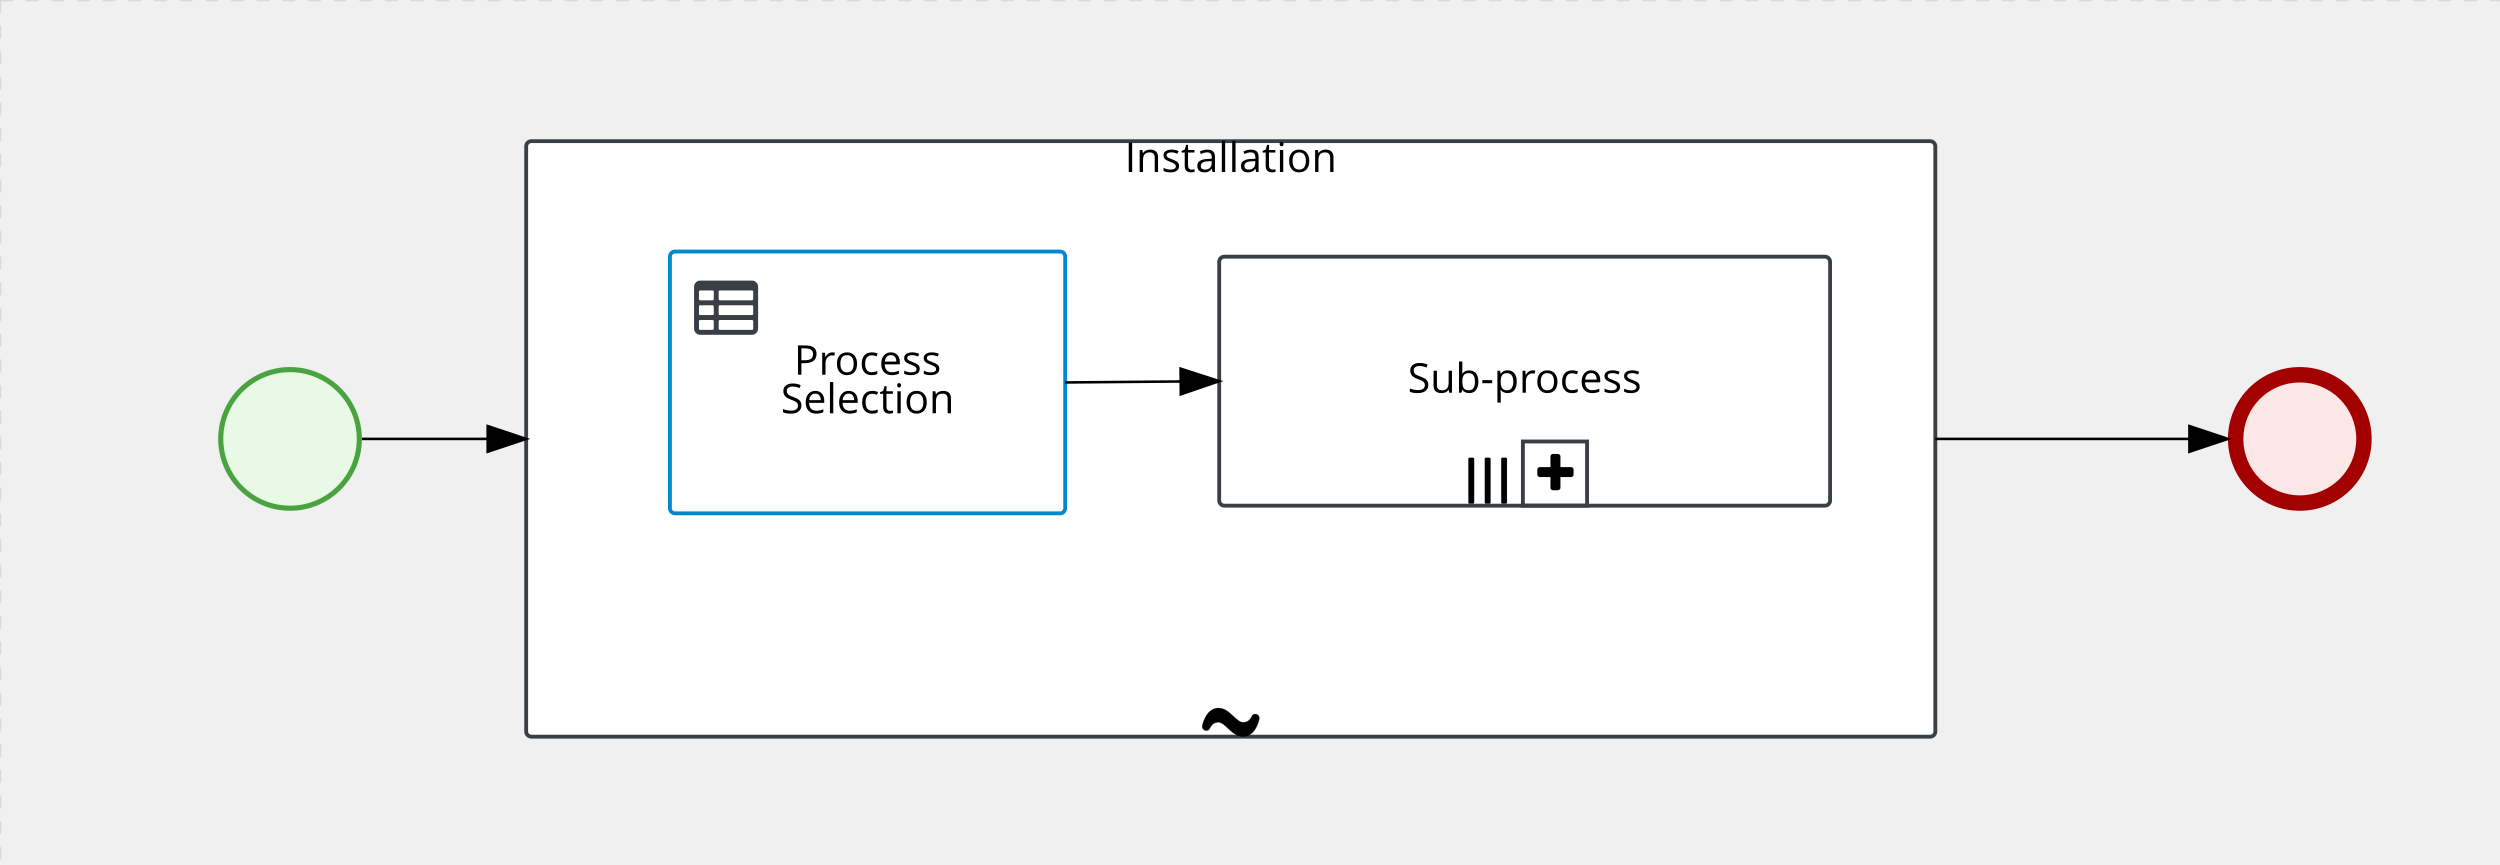
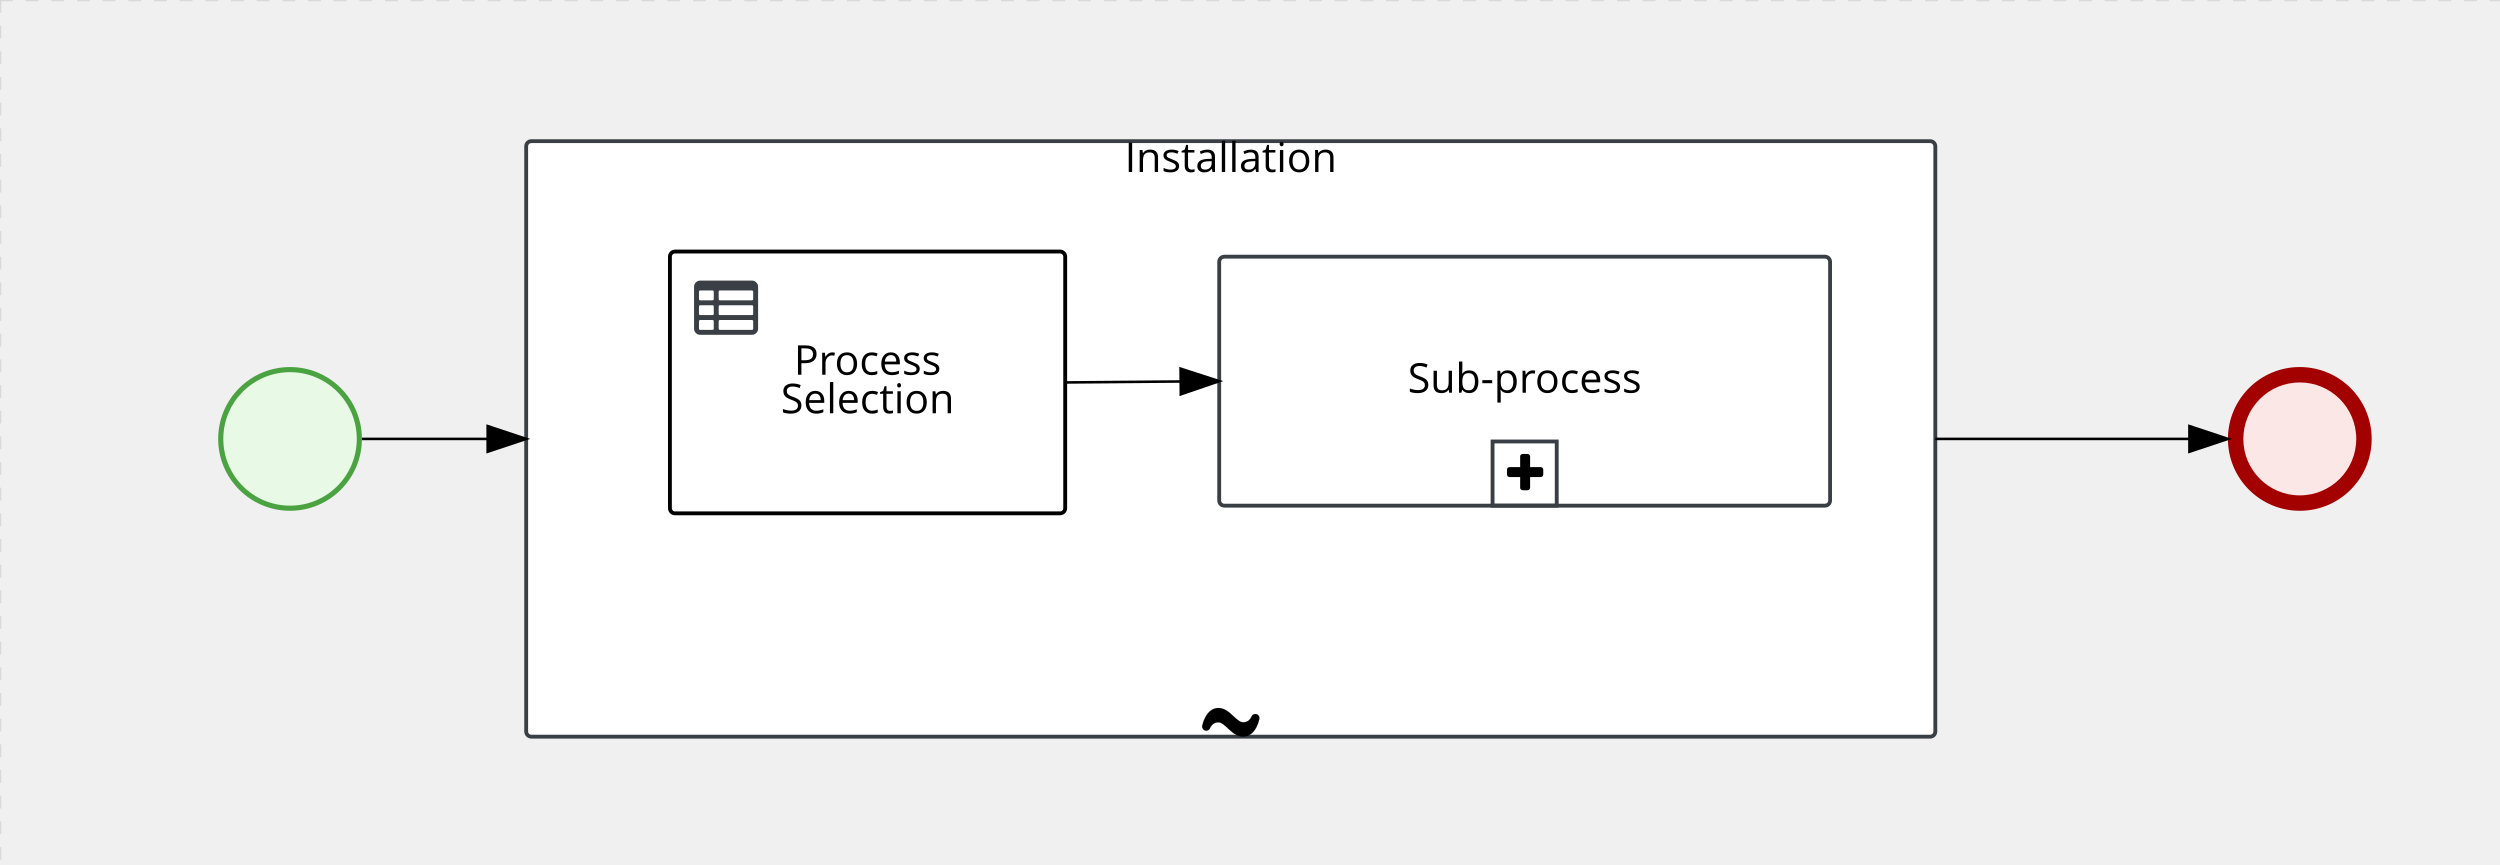
<svg xmlns="http://www.w3.org/2000/svg" version="1.1" width="974" height="337" viewBox="0 0 974 337">
  <defs />
  <g transform="matrix(1,0,0,1,0,0)">
    <g>
      <g>
        <g>
          <path fill="none" stroke="#d3d3d3" paint-order="fill stroke markers" d=" M 0 0 L 1200 0" stroke-miterlimit="10" stroke-opacity="0.8" stroke-dasharray="5" />
        </g>
        <g>
          <path fill="none" stroke="#d3d3d3" paint-order="fill stroke markers" d=" M 0 0 L 0 800" stroke-miterlimit="10" stroke-opacity="0.8" stroke-dasharray="5" />
        </g>
      </g>
      <g id="_EF70FC23-0ECA-4189-A097-E17DF87D973C" bpmn2nodeid="_EF70FC23-0ECA-4189-A097-E17DF87D973C" transform="matrix(1,0,0,1,868,143)">
        <g>
          <path fill="none" stroke="none" />
        </g>
        <g transform="matrix(0.125,0,0,0.125,0,0)">
          <g transform="matrix(1,0,0,1,0,0)">
            <path fill="#fce7e7" stroke="none" id="_EF70FC23-0ECA-4189-A097-E17DF87D973C?shapeType=BACKGROUND" paint-order="stroke fill markers" d=" M 0 0 M 444 224 C 444 263.9 434.2 300.8 414.4 334.5 C 394.7 368.2 368 394.9 334.4 414.5 C 300.8 434.1 263.9 444 224 444 C 184.1 444 147.2 434.2 113.5 414.4 C 79.8 394.7 53.1 368 33.5 334.4 C 13.9 300.8 4 263.9 4 224 C 4 184.1 13.8 147.2 33.6 113.5 C 53.4 79.8 80.1 53.1 113.6 33.5 C 147.1 13.9 184.1 4 224 4 C 263.9 4 300.8 13.8 334.5 33.6 C 368.2 53.4 394.9 80.1 414.5 113.6 C 434.1 147.1 444 184.1 444 224 Z" />
          </g>
          <g>
            <g transform="matrix(1,0,0,1,0,0)">
              <g transform="matrix(1,0,0,1,0,0)">
                <path fill="#a30000" stroke="none" id="_EF70FC23-0ECA-4189-A097-E17DF87D973C?shapeType=BORDER&amp;renderType=FILL" paint-order="stroke fill markers" d=" M 0 0 M 224 0 C 100.3 0 0 100.3 0 224 C 0 347.7 100.3 448 224 448 C 347.7 448 448 347.7 448 224 C 448 100.3 347.7 0 224 0 Z M 0 0 M 224 400 C 126.8 400 48 321.2 48 224 C 48 126.8 126.8 48 224 48 C 321.2 48 400 126.8 400 224 C 400 321.2 321.2 400 224 400 Z" />
              </g>
            </g>
          </g>
        </g>
        <g transform="matrix(1,0,0,1,28,61)" />
      </g>
      <g id="_0B1D28A9-7DA9-4883-8F5E-5F7403BD6220" bpmn2nodeid="_0B1D28A9-7DA9-4883-8F5E-5F7403BD6220" transform="matrix(1,0,0,1,205,55)">
        <g>
          <path fill="none" stroke="none" />
        </g>
        <g transform="matrix(1,0,0,1,0,0)">
          <path fill="#ffffff" stroke="none" id="_0B1D28A9-7DA9-4883-8F5E-5F7403BD6220?shapeType=BACKGROUND" paint-order="stroke fill markers" d=" M 2 0 L 547 0 L 547 0 A 2 2 0 0 1 549 2 L 549 230 L 549 230 A 2 2 0 0 1 547 232 L 2 232 L 2 232 A 2 2 0 0 1 0 230 L 0 2 L 0 2 A 2 2 0 0 1 2 0 Z" />
        </g>
        <g transform="matrix(1,0,0,1,0,0)">
          <path fill="none" stroke="#393f44" id="_0B1D28A9-7DA9-4883-8F5E-5F7403BD6220?shapeType=BORDER&amp;renderType=STROKE" paint-order="fill stroke markers" d=" M 2 0 L 547 0 L 547 0 A 2 2 0 0 1 549 2 L 549 230 L 549 230 A 2 2 0 0 1 547 232 L 2 232 L 2 232 A 2 2 0 0 1 0 230 L 0 2 L 0 2 A 2 2 0 0 1 2 0 Z" stroke-miterlimit="10" stroke-width="1.5" stroke-dasharray="" />
        </g>
        <g transform="matrix(1,0,0,1,-21.7125,6.225)">
          <g transform="matrix(0.05,0,0,0.05,285,209)">
            <g transform="matrix(1,0,0,1,0,0)">
              <path fill="#000000" stroke="#000000" id="_0B1D28A9-7DA9-4883-8F5E-5F7403BD6220undefined" paint-order="fill stroke markers" d=" M 0 0 M 421.5 159.5 C 405.6 156.4 390.1 165.8 385.1 180.8 L 385.1 180.8 L 385.2 180.5 C 385.2 180.6 380.9 192.3 370.3 203.4 C 357.3 217 341.1 223.6 320.7 223.6 C 296.6 223.6 271.8 200.6 245.6 176.2 C 213.3 146.2 176.8 112.1 128.2 112.1 C 98.7 112.1 57 124.9 25.3 185.7 C 8.7 217.6 2.3 249.2 2 250.6 L 2 250.7 C 1.9 251.1 1.8 251.6 1.8 252 C 1.8 252.1 1.8 252.2 1.8 252.3 C 1.7 252.7 1.7 253.2 1.6 253.6 C 1.6 253.7 1.6 253.8 1.6 253.9 C 1.6 254.3 1.5 254.8 1.5 255.2 C 1.5 255.3 1.5 255.4 1.5 255.5 C 1.5 255.9 1.5 256.3 1.5 256.6 C 1.5 256.8 1.5 256.9 1.5 257.1 C 1.5 257.4 1.5 257.7 1.5 258 C 1.5 258.2 1.5 258.5 1.5 258.7 C 1.5 258.9 1.5 259.2 1.6 259.4 C 1.6 259.7 1.6 260 1.7 260.3 C 1.7 260.4 1.7 260.6 1.8 260.7 C 1.8 261.1 1.9 261.5 2 261.9 L 2 262 C 4.1 274.7 13.9 285.5 27.3 288.1 C 29.4 288.5 31.5 288.7 33.6 288.7 C 47.2 288.7 59.5 280 63.9 267 C 64.5 265.6 68.8 255.6 77.6 245.8 C 90.9 231.1 107.5 224 128.4 224 C 151.8 224 176.3 246.8 202.2 270.9 C 234.7 301.2 271.6 335.5 320.9 335.5 C 345.5 335.5 367.8 327 387.4 310.2 C 401.4 298.2 413.8 281.9 424.1 261.9 C 440.6 230 446.8 198.3 447 196.9 C 450.3 179.6 438.9 162.8 421.5 159.5 Z" stroke-miterlimit="10" stroke-dasharray="" />
            </g>
          </g>
        </g>
        <g transform="matrix(1,0,0,1,233.1836,0)">
          <text fill="#000000" stroke="none" font-family="Open Sans" font-size="12pt" font-style="normal" font-weight="normal" text-decoration="normal" x="41.316" y="12" text-anchor="middle" dominant-baseline="alphabetic">Installation</text>
        </g>
        <g id="_7AB0B4D7-08AB-46ED-8D35-8ED76C02A733" bpmn2nodeid="_7AB0B4D7-08AB-46ED-8D35-8ED76C02A733" transform="matrix(1,0,0,1,270,45)">
          <g>
            <path fill="none" stroke="none" />
          </g>
          <g transform="matrix(1,0,0,1,0,0)">
            <path fill="#ffffff" stroke="none" id="_7AB0B4D7-08AB-46ED-8D35-8ED76C02A733?shapeType=BACKGROUND" paint-order="stroke fill markers" d=" M 2 0 L 236 0 L 236 0 A 2 2 0 0 1 238 2 L 238 95 L 238 95 A 2 2 0 0 1 236 97 L 2 97 L 2 97 A 2 2 0 0 1 0 95 L 0 2 L 0 2 A 2 2 0 0 1 2 0 Z" />
          </g>
          <g transform="matrix(1,0,0,1,0,0)">
-             <path fill="none" stroke="#393f44" id="_7AB0B4D7-08AB-46ED-8D35-8ED76C02A733?shapeType=BORDER&amp;renderType=STROKE" paint-order="fill stroke markers" d=" M 2 0 L 236 0 L 236 0 A 2 2 0 0 1 238 2 L 238 95 L 238 95 A 2 2 0 0 1 236 97 L 2 97 L 2 97 A 2 2 0 0 1 0 95 L 0 2 L 0 2 A 2 2 0 0 1 2 0 Z" stroke-miterlimit="10" stroke-width="1.5" stroke-dasharray="" />
+             <path fill="none" stroke="rgb(57,63,68)" id="_7AB0B4D7-08AB-46ED-8D35-8ED76C02A733?shapeType=BORDER&amp;renderType=STROKE" paint-order="fill stroke markers" d=" M 2 0 L 236 0 L 236 0 A 2 2 0 0 1 238 2 L 238 95 L 238 95 A 2 2 0 0 1 236 97 L 2 97 L 2 97 A 2 2 0 0 1 0 95 L 0 2 L 0 2 A 2 2 0 0 1 2 0 Z" stroke-miterlimit="10" stroke-width="1.5" stroke-dasharray="" />
          </g>
          <g transform="matrix(1,0,0,1,43.5,6)">
+             <g transform="matrix(1,0,0,1,0,0)">
+               <g transform="matrix(1,0,0,1,63,66)">
+                 <path fill="none" stroke="#393f44" id="_7AB0B4D7-08AB-46ED-8D35-8ED76C02A733undefined" paint-order="fill stroke markers" d=" M 0 0 L 25 0 L 25 25 L 0 25 L 0 0 Z Z" stroke-miterlimit="10" stroke-width="1.5" stroke-dasharray="" />
+               </g>
+               <g transform="matrix(0.04,0,0,0.04,68.64,69.6)">
+                 <path fill="#000000" stroke="#000000" id="_7AB0B4D7-08AB-46ED-8D35-8ED76C02A733undefined" paint-order="fill stroke markers" d=" M 0 0 M 352 184 L 352 232 C 352 238.7 349.7 244.3 345 249 C 340.3 253.7 334.7 256 328 256 L 224 256 L 224 360 C 224 366.7 221.7 372.3 217 377 C 212.3 381.7 206.7 384 200 384 L 152 384 C 145.3 384 139.7 381.7 135 377 C 130.3 372.3 128 366.7 128 360 L 128 256 L 24 256 C 17.3 256 11.7 253.7 7 249 C 2.3 244.3 0 238.7 0 232 L 0 184 C 0 177.3 2.3 171.7 7 167 C 11.7 162.3 17.3 160 24 160 L 128 160 L 128 56 C 128 49.3 130.3 43.7 135 39 C 139.7 34.3 145.3 32 152 32 L 200 32 C 206.7 32 212.3 34.3 217 39 C 221.7 43.7 224 49.3 224 56 L 224 160 L 328 160 C 334.7 160 340.3 162.3 345 167 C 349.7 171.7 352 177.3 352 184 Z" stroke-miterlimit="10" stroke-dasharray="" />
+               </g>
+             </g>
+           </g>
+           <g transform="matrix(1,0,0,1,55.32,6)">
            <g transform="matrix(1,0,0,1,0,0)">
              <g transform="matrix(1,0,0,1,63,66)">
                <path fill="none" stroke="none" />
              </g>
              <g transform="matrix(0.04,0,0,0.04,68.64,69.6)">
                <path fill="none" stroke="none" />
              </g>
-             </g>
-           </g>
-           <g transform="matrix(1,0,0,1,55.32,6)">
-             <g transform="matrix(1,0,0,1,0,0)">
-               <g transform="matrix(1,0,0,1,63,66)">
-                 <path fill="none" stroke="#393f44" id="_7AB0B4D7-08AB-46ED-8D35-8ED76C02A733undefined" paint-order="fill stroke markers" d=" M 0 0 L 25 0 L 25 25 L 0 25 L 0 0 Z Z" stroke-miterlimit="10" stroke-width="1.5" stroke-dasharray="" />
-               </g>
-               <g transform="matrix(0.04,0,0,0.04,68.64,69.6)">
-                 <path fill="#000000" stroke="#000000" id="_7AB0B4D7-08AB-46ED-8D35-8ED76C02A733undefined" paint-order="fill stroke markers" d=" M 0 0 M 352 184 L 352 232 C 352 238.7 349.7 244.3 345 249 C 340.3 253.7 334.7 256 328 256 L 224 256 L 224 360 C 224 366.7 221.7 372.3 217 377 C 212.3 381.7 206.7 384 200 384 L 152 384 C 145.3 384 139.7 381.7 135 377 C 130.3 372.3 128 366.7 128 360 L 128 256 L 24 256 C 17.3 256 11.7 253.7 7 249 C 2.3 244.3 0 238.7 0 232 L 0 184 C 0 177.3 2.3 171.7 7 167 C 11.7 162.3 17.3 160 24 160 L 128 160 L 128 56 C 128 49.3 130.3 43.7 135 39 C 139.7 34.3 145.3 32 152 32 L 200 32 C 206.7 32 212.3 34.3 217 39 C 221.7 43.7 224 49.3 224 56 L 224 160 L 328 160 C 334.7 160 340.3 162.3 345 167 C 349.7 171.7 352 177.3 352 184 Z" stroke-miterlimit="10" stroke-dasharray="" />
-               </g>
              <g transform="matrix(0.04,0,0,0.04,40.32,71.04)">
-                 <path fill="#000000" stroke="#000000" id="_7AB0B4D7-08AB-46ED-8D35-8ED76C02A733undefined" paint-order="fill stroke markers" d=" M 0 0 M 92 44 L 92 468 C 92 474.6 86.6 480 80 480 L 48 480 C 41.4 480 36 474.6 36 468 L 36 44 C 36 37.4 41.4 32 48 32 L 80 32 C 86.6 32 92 37.4 92 44 Z M 0 0 M 252 44 L 252 468 C 252 474.6 246.6 480 240 480 L 208 480 C 201.4 480 196 474.6 196 468 L 196 44 C 196 37.4 201.4 32 208 32 L 240 32 C 246.6 32 252 37.4 252 44 Z M 0 0 M 412 44 L 412 468 C 412 474.6 406.6 480 400 480 L 368 480 C 361.4 480 356 474.6 356 468 L 356 44 C 356 37.4 361.4 32 368 32 L 400 32 C 406.6 32 412 37.4 412 44 Z" stroke-miterlimit="10" stroke-dasharray="" />
+                 <path fill="none" stroke="none" />
              </g>
              <g transform="matrix(0.04,0,0,0.04,39.36,72)">
                <path fill="none" stroke="none" />
              </g>
            </g>
          </g>
          <g transform="matrix(1,0,0,1,73.45312,41)">
            <text fill="#000000" stroke="none" font-family="Open Sans" font-size="12pt" font-style="normal" font-weight="normal" text-decoration="normal" x="45.547" y="12" text-anchor="middle" dominant-baseline="alphabetic">Sub-process</text>
          </g>
        </g>
        <g id="_7D34E5EE-86DE-40AA-8B07-371B3AC2BA39" bpmn2nodeid="_7D34E5EE-86DE-40AA-8B07-371B3AC2BA39" transform="matrix(1,0,0,1,56,43)">
          <g>
            <path fill="none" stroke="none" />
          </g>
          <g transform="matrix(1,0,0,1,0,0)">
            <path fill="#ffffff" stroke="none" id="_7D34E5EE-86DE-40AA-8B07-371B3AC2BA39?shapeType=BACKGROUND" paint-order="stroke fill markers" d=" M 2 0 L 152 0 L 152 0 A 2 2 0 0 1 154 2 L 154 100 L 154 100 A 2 2 0 0 1 152 102 L 2 102 L 2 102 A 2 2 0 0 1 0 100 L 0 2 L 0 2 A 2 2 0 0 1 2 0 Z" />
          </g>
          <g transform="matrix(1,0,0,1,0,0)">
-             <path fill="none" stroke="rgb(0,136,206)" id="_7D34E5EE-86DE-40AA-8B07-371B3AC2BA39?shapeType=BORDER&amp;renderType=STROKE" paint-order="fill stroke markers" d=" M 2 0 L 152 0 L 152 0 A 2 2 0 0 1 154 2 L 154 100 L 154 100 A 2 2 0 0 1 152 102 L 2 102 L 2 102 A 2 2 0 0 1 0 100 L 0 2 L 0 2 A 2 2 0 0 1 2 0 Z" stroke-miterlimit="10" stroke-width="1.5" stroke-dasharray="" />
+             <path fill="none" stroke="#000000" id="_7D34E5EE-86DE-40AA-8B07-371B3AC2BA39?shapeType=BORDER&amp;renderType=STROKE" paint-order="fill stroke markers" d=" M 2 0 L 152 0 L 152 0 A 2 2 0 0 1 154 2 L 154 100 L 154 100 A 2 2 0 0 1 152 102 L 2 102 L 2 102 A 2 2 0 0 1 0 100 L 0 2 L 0 2 A 2 2 0 0 1 2 0 Z" stroke-miterlimit="10" stroke-width="1.5" stroke-dasharray="" />
          </g>
          <g>
            <g transform="matrix(0.06,0,0,0.06,9.4,9.4)">
              <g transform="matrix(1,0,0,1,0,0)">
                <path fill="#393f44" stroke="none" id="_7D34E5EE-86DE-40AA-8B07-371B3AC2BA39undefined" paint-order="stroke fill markers" d=" M 0 0 M 128 344 L 128 296 C 128 293.7 127.2 291.8 125.8 290.2 C 124.4 288.6 122.4 288 120 288 L 40 288 C 37.7 288 35.8 288.8 34.2 290.2 C 32.6 291.6 32 293.7 32 296 L 32 344 C 32 346.3 32.8 348.2 34.2 349.8 C 35.6 351.4 37.6 352 40 352 L 120 352 C 122.3 352 124.2 351.2 125.8 349.8 C 127.4 348.4 128 346.3 128 344 Z M 0 0 M 128 248 L 128 200 C 128 197.7 127.2 195.8 125.8 194.2 C 124.4 192.6 122.4 192 120 192 L 40 192 C 37.7 192 35.8 192.8 34.2 194.2 C 32.6 195.6 32 197.7 32 200 L 32 248 C 32 250.3 32.8 252.2 34.2 253.8 C 35.6 255.4 37.6 256 40 256 L 120 256 C 122.3 256 124.2 255.2 125.8 253.8 C 127.4 252.4 128 250.3 128 248 Z M 0 0 M 376 352 C 378.3 352 380.2 351.2 381.8 349.8 C 383.4 348.4 384 346.4 384 344 L 384 296 C 384 293.7 383.2 291.8 381.8 290.2 C 380.4 288.6 378.4 288 376 288 L 168 288 C 165.7 288 163.8 288.8 162.2 290.2 C 160.6 291.6 160 293.6 160 296 L 160 344 C 160 346.3 160.8 348.2 162.2 349.8 C 163.6 351.4 165.6 352 168 352 L 376 352 Z M 0 0 M 128 152 L 128 104 C 128 101.7 127.2 99.8 125.8 98.2 C 124.4 96.6 122.3 96 120 96 L 40 96 C 37.7 96 35.8 96.8 34.2 98.2 C 32.6 99.6 32 101.7 32 104 L 32 152 C 32 154.3 32.8 156.2 34.2 157.8 C 35.6 159.4 37.6 160 40 160 L 120 160 C 122.3 160 124.2 159.2 125.8 157.8 C 127.4 156.4 128 154.3 128 152 Z M 0 0 M 376 256 C 378.3 256 380.2 255.2 381.8 253.8 C 383.4 252.4 384 250.4 384 248 L 384 200 C 384 197.7 383.2 195.8 381.8 194.2 C 380.4 192.6 378.4 192 376 192 L 168 192 C 165.7 192 163.8 192.8 162.2 194.2 C 160.6 195.6 160 197.6 160 200 L 160 248 C 160 250.3 160.8 252.2 162.2 253.8 C 163.6 255.4 165.6 256 168 256 L 376 256 Z M 0 0 M 376 160 C 378.3 160 380.2 159.2 381.8 157.8 C 383.4 156.4 384 154.4 384 152 L 384 104 C 384 101.7 383.2 99.8 381.8 98.2 C 380.4 96.6 378.3 96 376 96 L 168 96 C 165.7 96 163.8 96.8 162.2 98.2 C 160.6 99.6 160 101.6 160 104 L 160 152 C 160 154.3 160.8 156.2 162.2 157.8 C 163.6 159.4 165.6 160 168 160 L 376 160 Z M 0 0 M 416 72 L 416 344 C 416 355 412.1 364.4 404.2 372.2 C 396.3 380 387 384 376 384 L 40 384 C 29 384 19.6 380.1 11.8 372.2 C 4 364.3 0 355 0 344 L 0 72 C 0 61 3.9 51.6 11.8 43.8 C 19.7 36 29 32 40 32 L 376 32 C 387 32 396.4 35.9 404.2 43.8 C 412 51.7 416 61 416 72 Z" />
              </g>
            </g>
          </g>
          <g transform="matrix(1,0,0,1,43.21094,36)">
            <text fill="#000000" stroke="none" font-family="Open Sans" font-size="12pt" font-style="normal" font-weight="normal" text-decoration="normal" x="33.789" y="12" text-anchor="middle" dominant-baseline="alphabetic">Process  </text>
            <text fill="#000000" stroke="none" font-family="Open Sans" font-size="12pt" font-style="normal" font-weight="normal" text-decoration="normal" x="33.789" y="27" text-anchor="middle" dominant-baseline="alphabetic">Selection</text>
          </g>
        </g>
      </g>
      <g id="_F7CE4A2A-03DF-4857-86C9-31D23C67BA7E" bpmn2nodeid="_F7CE4A2A-03DF-4857-86C9-31D23C67BA7E" transform="matrix(1,0,0,1,85,143)">
        <g>
          <path fill="none" stroke="none" />
        </g>
        <g transform="matrix(0.125,0,0,0.125,0,0)">
          <g transform="matrix(1,0,0,1,0,0)">
            <path fill="#e8fae6" stroke="none" id="_F7CE4A2A-03DF-4857-86C9-31D23C67BA7E?shapeType=BACKGROUND" paint-order="stroke fill markers" d=" M 0 0 M 444 224 C 444 263.9 434.2 300.8 414.4 334.5 C 394.7 368.2 368 394.9 334.4 414.5 C 300.8 434.1 263.9 444 224 444 C 184.1 444 147.2 434.2 113.5 414.4 C 79.8 394.7 53.1 368 33.5 334.4 C 13.9 300.8 4 263.9 4 224 C 4 184.1 13.8 147.2 33.6 113.5 C 53.4 79.8 80.1 53.1 113.6 33.5 C 147.1 13.9 184.1 4 224 4 C 263.9 4 300.8 13.8 334.5 33.6 C 368.2 53.4 394.9 80.1 414.5 113.6 C 434.1 147.1 444 184.1 444 224 Z" />
          </g>
          <g>
            <g transform="matrix(1,0,0,1,0,0)">
              <g transform="matrix(1,0,0,1,0,0)">
                <path fill="#4aa241" stroke="none" id="_F7CE4A2A-03DF-4857-86C9-31D23C67BA7E?shapeType=BORDER&amp;renderType=FILL" paint-order="stroke fill markers" d=" M 0 0 M 224 0 C 100.3 0 0 100.3 0 224 C 0 347.7 100.3 448 224 448 C 347.7 448 448 347.7 448 224 C 448 100.3 347.7 0 224 0 Z M 0 0 M 224 432 C 109.1 432 16 338.9 16 224 C 16 109.1 109.1 16 224 16 C 338.9 16 432 109.1 432 224 C 432 338.9 338.9 432 224 432 Z" />
              </g>
            </g>
          </g>
        </g>
        <g transform="matrix(1,0,0,1,28,61)" />
      </g>
      <g id="_8B8C59EA-D420-4C74-8EB0-DD4E678021E3" bpmn2nodeid="_8B8C59EA-D420-4C74-8EB0-DD4E678021E3">
        <g>
          <path fill="none" stroke="#000000" paint-order="fill stroke markers" d=" M 415 149 L 460.001 148.625" stroke-miterlimit="10" stroke-dasharray="" />
        </g>
        <g transform="matrix(1,0,0,1,415,149)" />
        <g transform="matrix(0.008333044,0.9999653,-0.9999653,0.008333044,474.9583,143.5002)">
          <path fill="#000000" stroke="#000000" paint-order="fill stroke markers" d=" M 10 15 L 0 15 L 5 0 Z" stroke-miterlimit="10" stroke-dasharray="" />
        </g>
        <g transform="matrix(1,0,0,1,415.0833,138.7503)" />
      </g>
      <g id="_7E310905-B7A3-41A4-B01B-E2AB0501438E" bpmn2nodeid="_7E310905-B7A3-41A4-B01B-E2AB0501438E">
        <g>
          <path fill="none" stroke="#000000" paint-order="fill stroke markers" d=" M 141 171 L 190 171" stroke-miterlimit="10" stroke-dasharray="" />
        </g>
        <g transform="matrix(1,0,0,1,141,171)" />
        <g transform="matrix(6.123233995736766e-17,1,-1,6.123233995736766e-17,205,166)">
          <path fill="#000000" stroke="#000000" paint-order="fill stroke markers" d=" M 10 15 L 0 15 L 5 0 Z" stroke-miterlimit="10" stroke-dasharray="" />
        </g>
        <g transform="matrix(1,0,0,1,141,161)" />
      </g>
      <g id="_5E7BCCE5-99DC-4A78-B952-4097B9E975F8" bpmn2nodeid="_5E7BCCE5-99DC-4A78-B952-4097B9E975F8">
        <g>
          <path fill="none" stroke="#000000" paint-order="fill stroke markers" d=" M 754 171 L 853 171" stroke-miterlimit="10" stroke-dasharray="" />
        </g>
        <g transform="matrix(1,0,0,1,754,171)" />
        <g transform="matrix(6.123233995736766e-17,1,-1,6.123233995736766e-17,868,166)">
          <path fill="#000000" stroke="#000000" paint-order="fill stroke markers" d=" M 10 15 L 0 15 L 5 0 Z" stroke-miterlimit="10" stroke-dasharray="" />
        </g>
        <g transform="matrix(1,0,0,1,754,161)" />
      </g>
      <g transform="matrix(1,0,0,1,868,143)" />
      <g transform="matrix(1,0,0,1,205,55)" />
+       <g transform="matrix(1,0,0,1,261,98)" />
+       <g transform="matrix(1,0,0,1,85,143)" />
      <g transform="matrix(1,0,0,1,475,100)" />
-       <g transform="matrix(1,0,0,1,85,143)" />
-       <g transform="matrix(1,0,0,1,261,98)" />
    </g>
  </g>
</svg>
